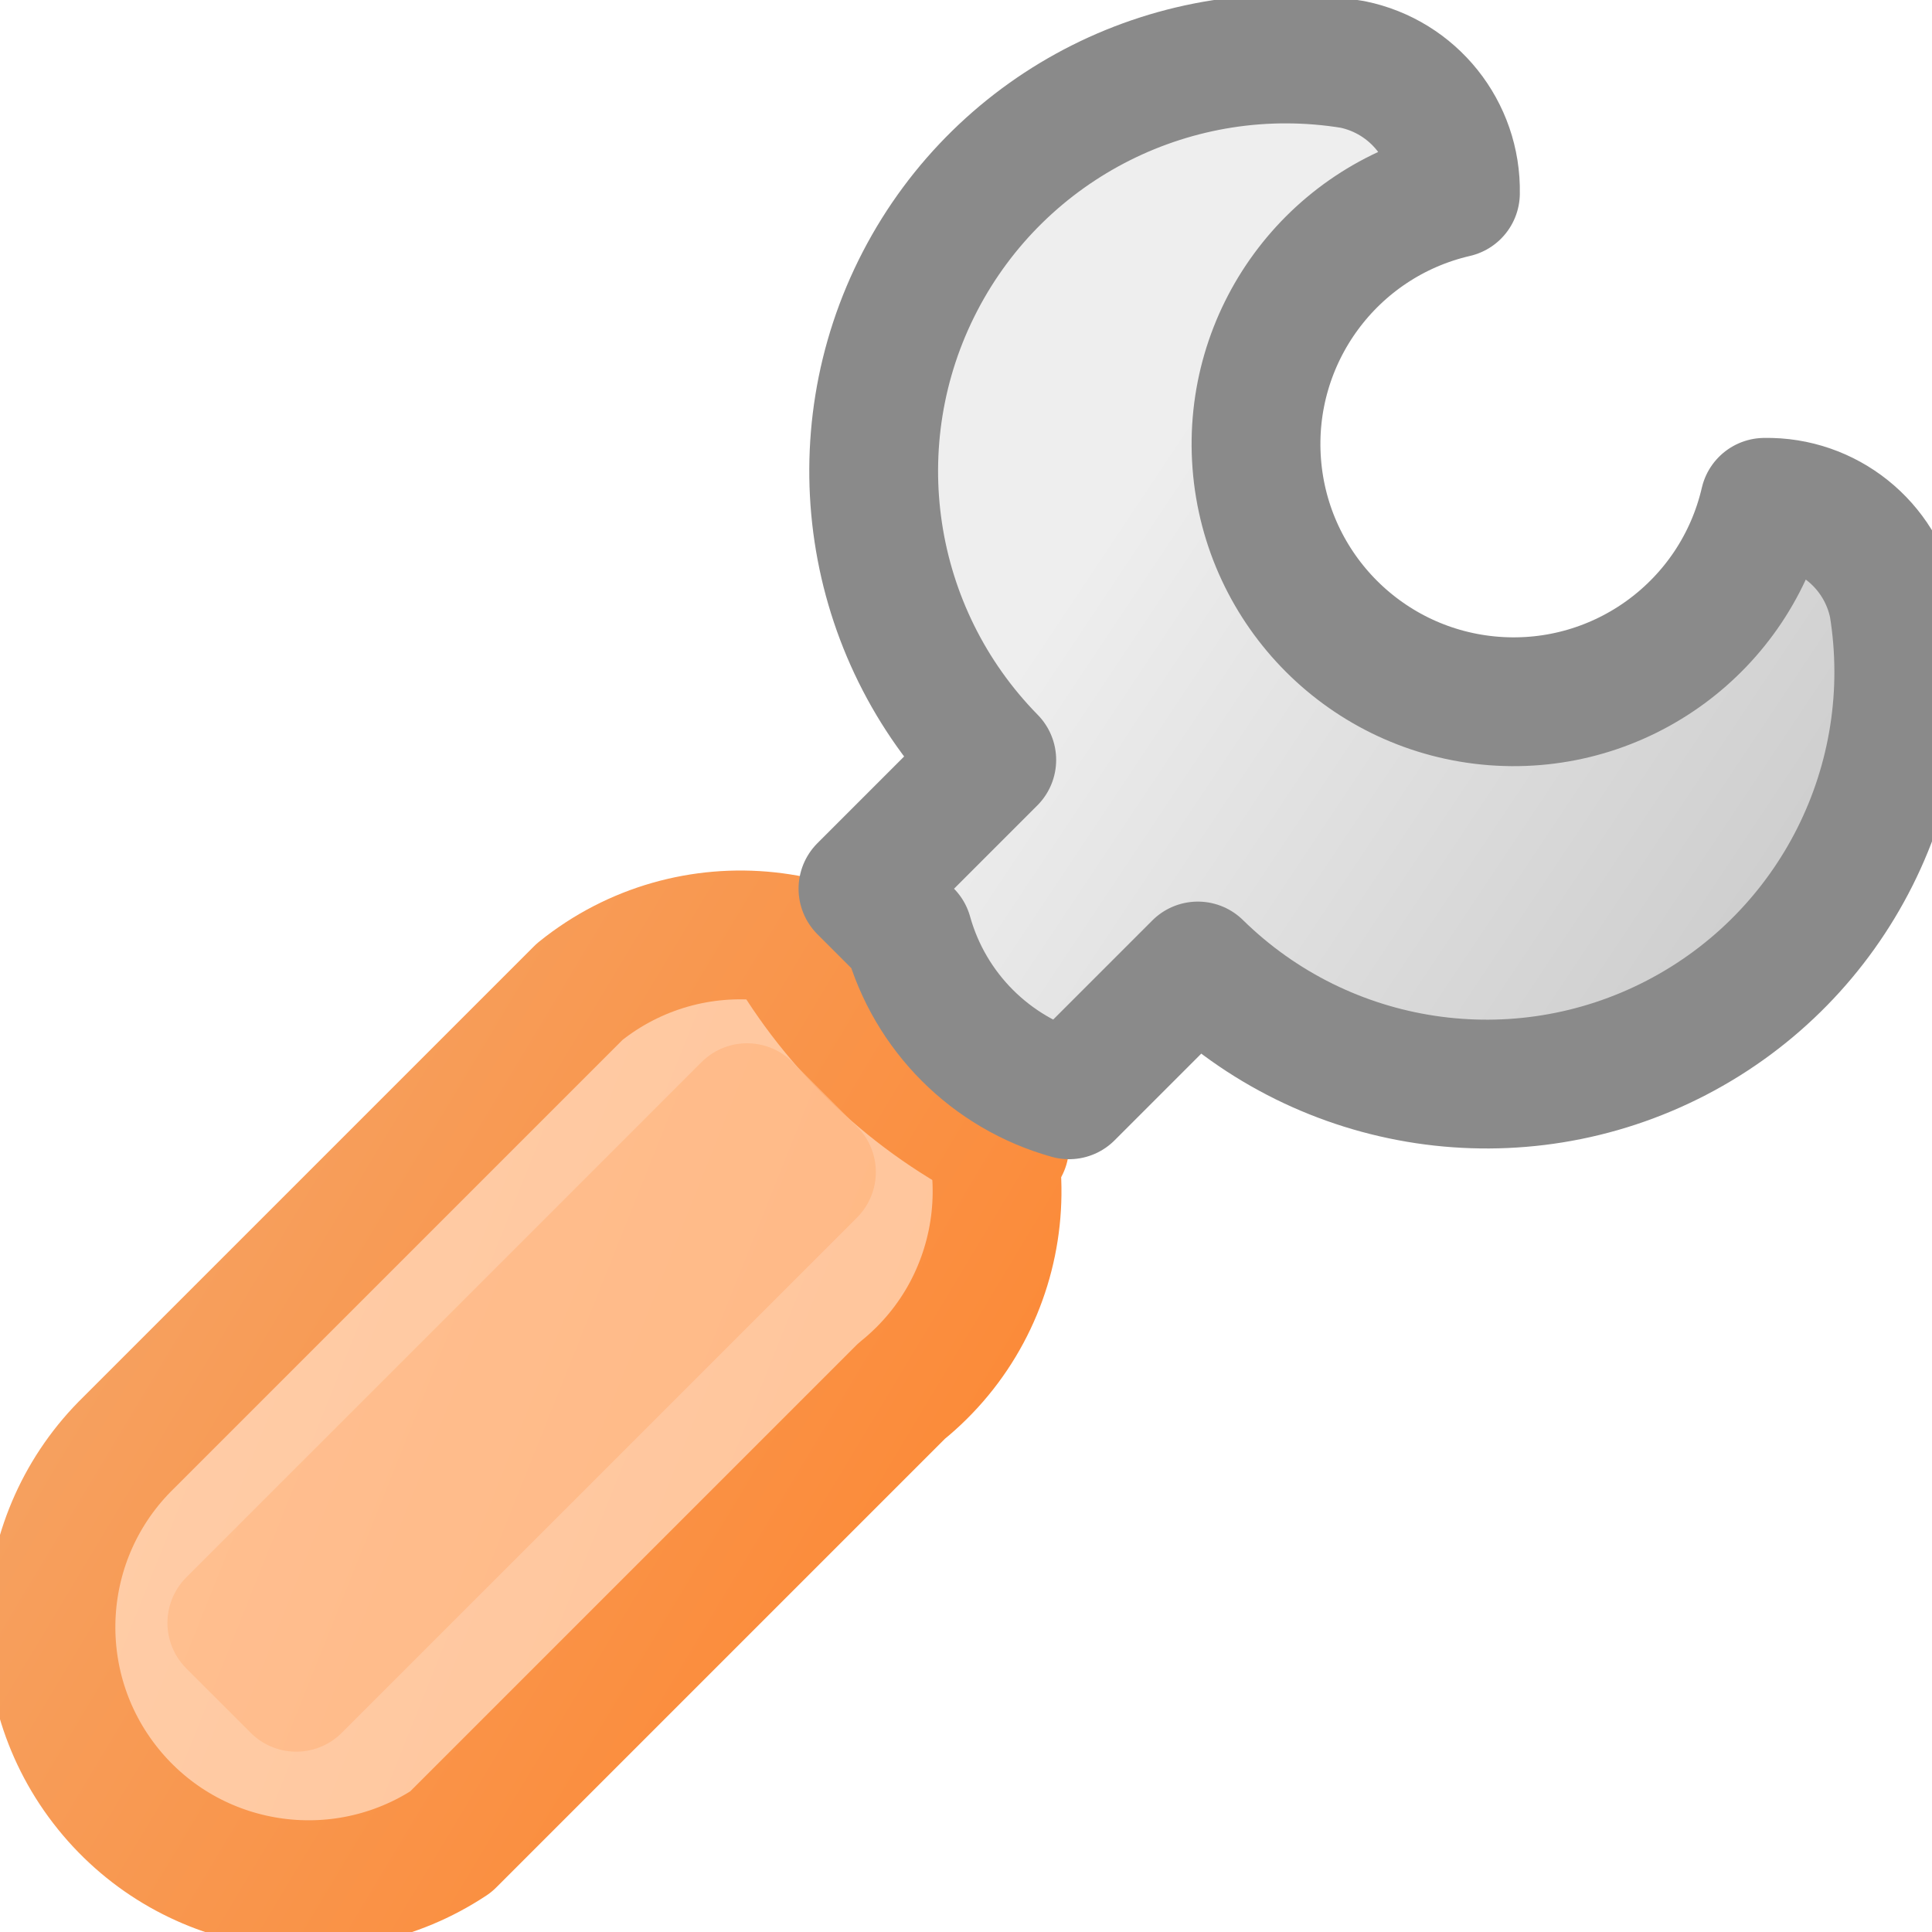
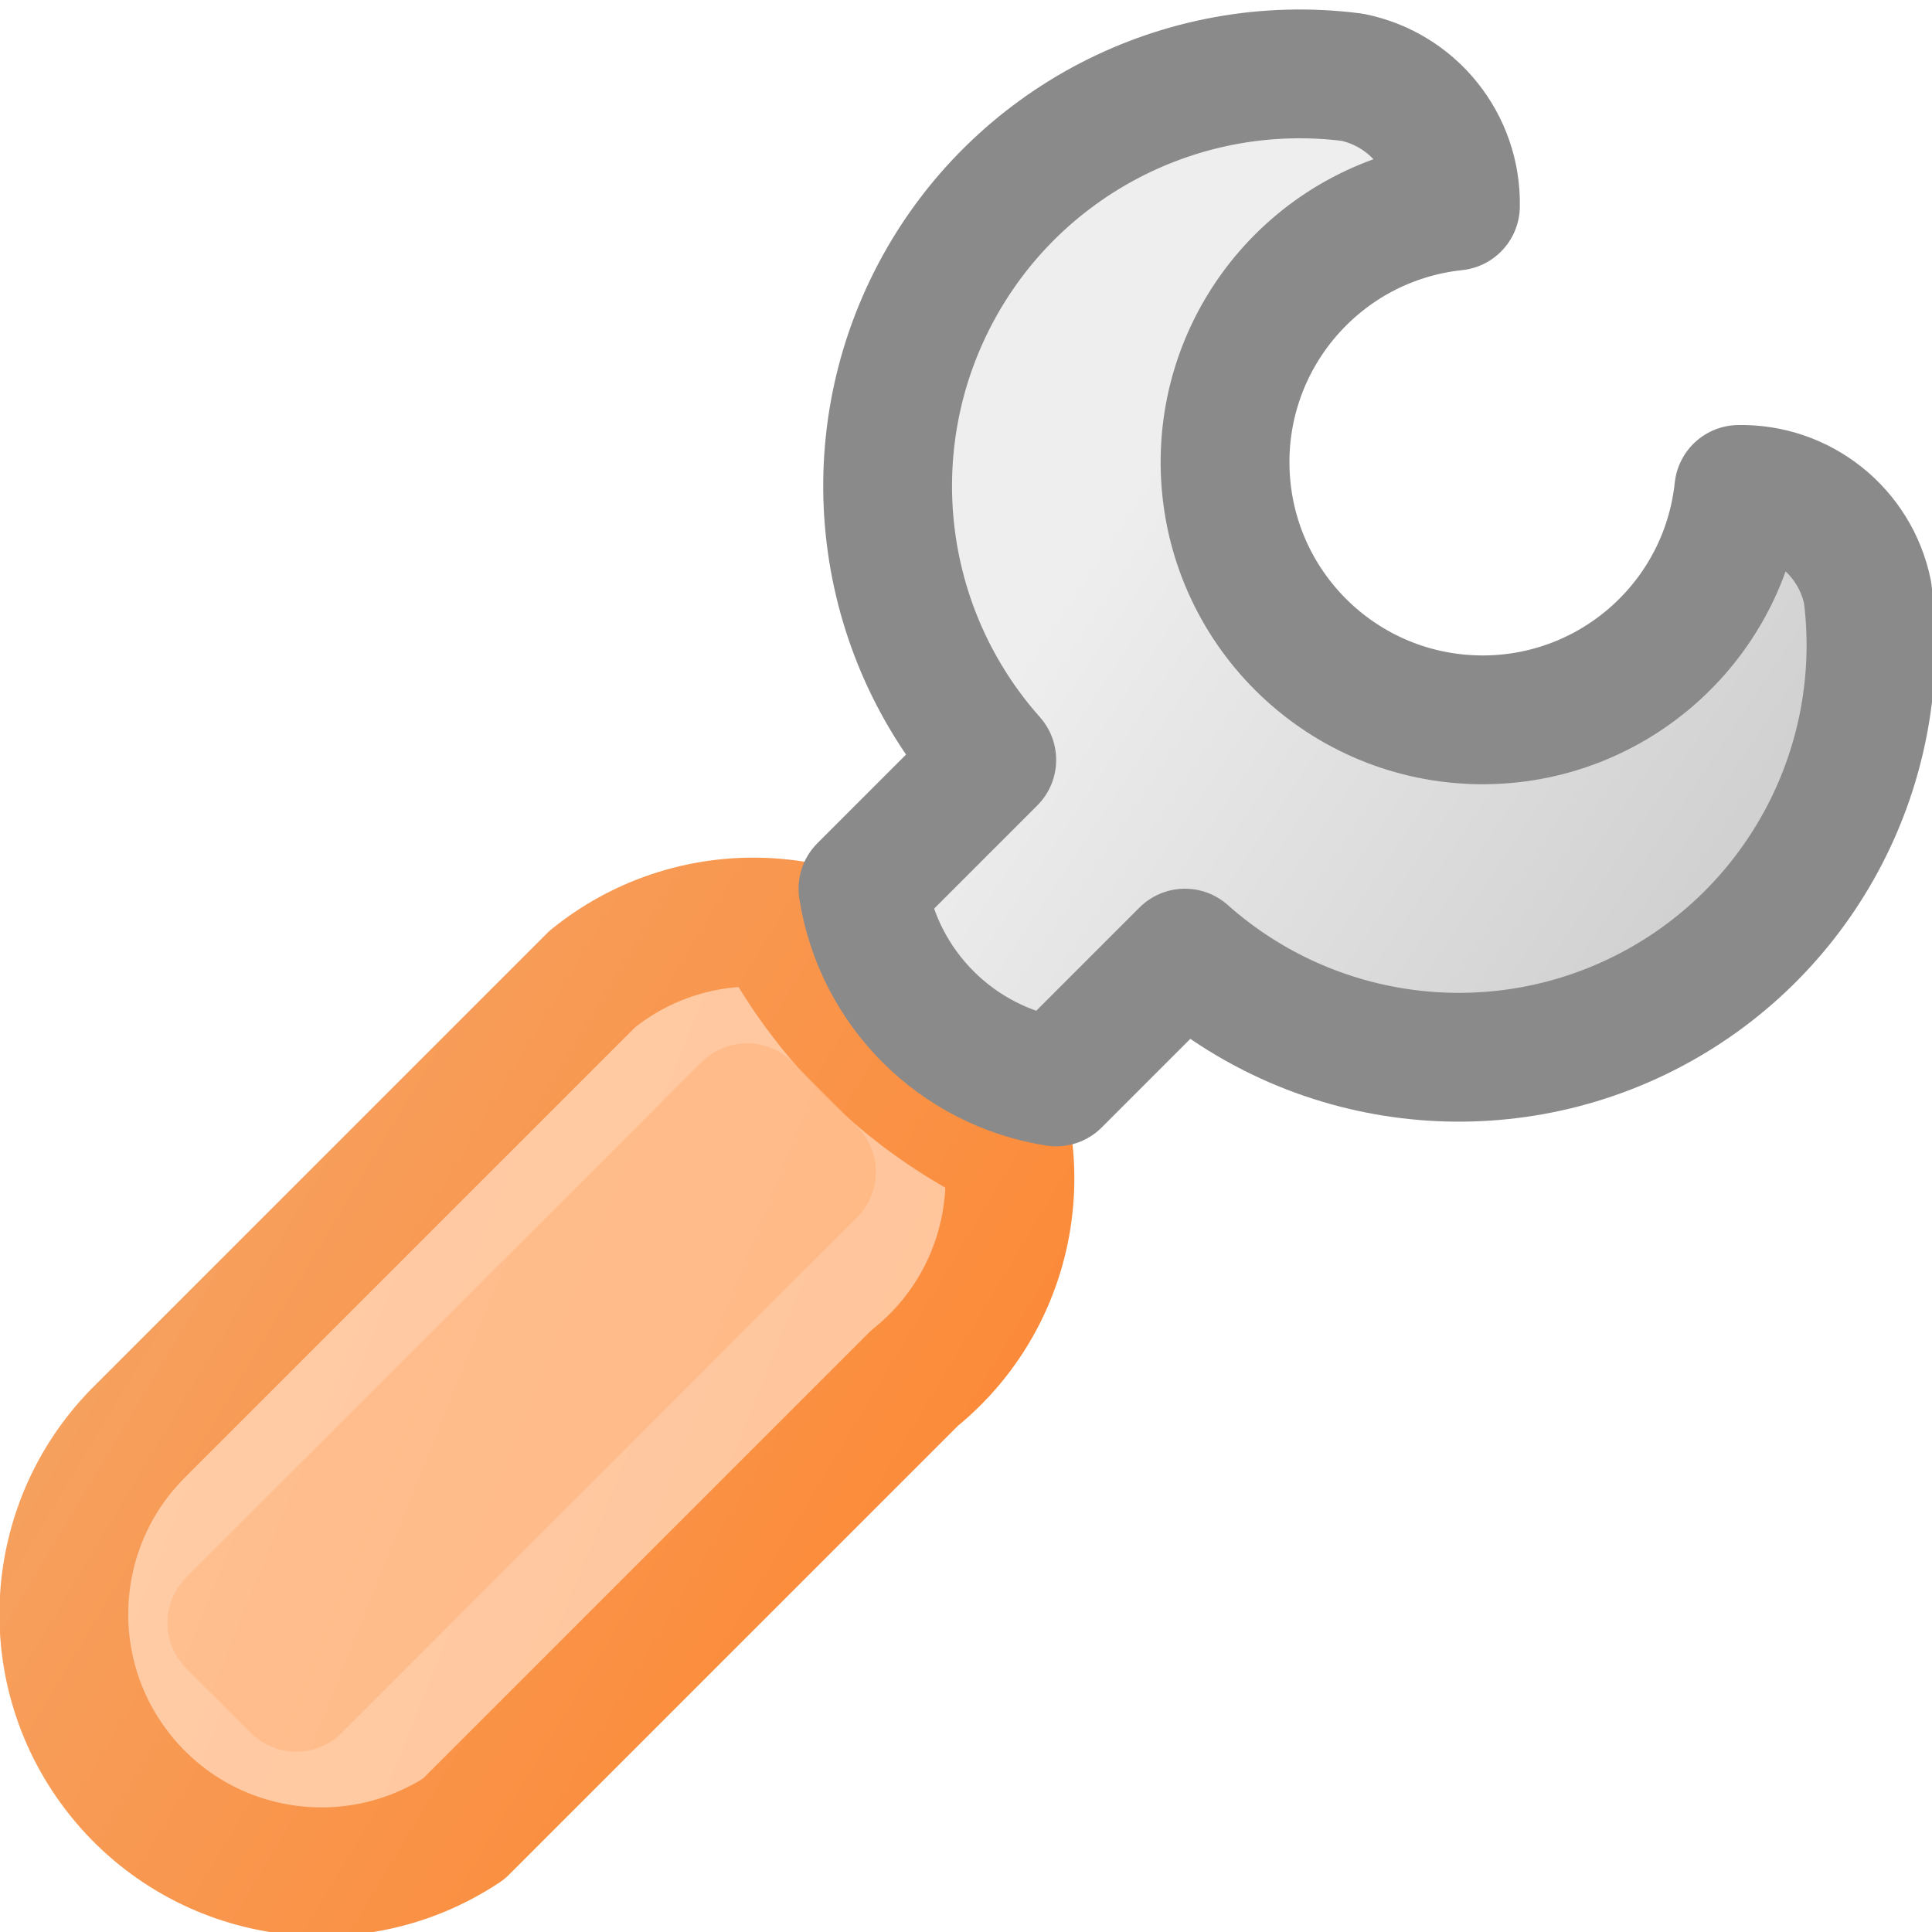
<svg xmlns="http://www.w3.org/2000/svg" version="1.1" viewBox="0 0 15 15" width="16" height="16">
  <defs>
    <linearGradient id="linearGradient1" x1="0" y1="9" x2="10" y2="15" gradientUnits="userSpaceOnUse">
      <stop style="stop-color:#f5a567;stop-opacity:1" offset="0" />
      <stop style="stop-color:#ff7d21;stop-opacity:1" offset="1" />
    </linearGradient>
    <linearGradient id="linearGradient2" x1="0" y1="10" x2="10" y2="14" gradientUnits="userSpaceOnUse">
      <stop style="stop-color:#ffcea9;stop-opacity:1" offset="0" />
      <stop style="stop-color:#ffc094;stop-opacity:1" offset="1" />
    </linearGradient>
    <linearGradient id="linearGradient3" x1="0" y1="10" x2="10" y2="14" gradientUnits="userSpaceOnUse">
      <stop style="stop-color:#ffbe8e;stop-opacity:1" offset="0" />
      <stop style="stop-color:#ffb077;stop-opacity:1" offset="1" />
    </linearGradient>
    <linearGradient id="linearGradient4" x1="10" y1="2" x2="16" y2="6" gradientUnits="userSpaceOnUse">
      <stop style="stop-color:#eeeeee;stop-opacity:1" offset="0" />
      <stop style="stop-color:#c7c7c7;stop-opacity:1" offset="1" />
    </linearGradient>
  </defs>
  <g>
-     <path style="fill:url(#linearGradient2);fill-opacity:1;fill-rule:evenodd;stroke:url(#linearGradient1);stroke-width:1;stroke-linecap:round;stroke-linejoin:round;stroke-miterlimit:4;stroke-dasharray:none;stroke-opacity:1;paint-order:normal" d="m 1,11.2 a 2,2 0 0,0 2.5,3.1 l 3.5,-3.5 a 1.2,1.2 0 0,0 -2.5,-3.1 z" />
+     <path style="fill:url(#linearGradient2);fill-opacity:1;fill-rule:evenodd;stroke:url(#linearGradient1);stroke-width:1;stroke-linecap:round;stroke-linejoin:round;stroke-miterlimit:4;stroke-dasharray:none;stroke-opacity:1;paint-order:normal" d="m 1.1,11.1 a 2,2 0 0,0 2.5,3.1 l 3.5,-3.5 a 1.2,1.2 0 0,0 -2.5,-3.1 z" />
    <path style="fill:url(#linearGradient2);fill-opacity:1;fill-rule:evenodd;stroke:url(#linearGradient1);stroke-width:1;stroke-linecap:round;stroke-linejoin:round;stroke-miterlimit:4;stroke-dasharray:none;stroke-opacity:1;paint-order:normal" d="m 7.8,8.9 a 4,4 0 0,1 -1.7,-1.6" />
    <path style="fill:none;stroke:url(#linearGradient3);stroke-width:1;stroke-linecap:round;stroke-linejoin:round;stroke-miterlimit:6;stroke-dasharray:none;stroke-opacity:0.8;paint-order:normal" d="m 2.3,13.1 l -0.5,-0.5 4,-4 0.5,0.5 z" />
-     <path style="fill:url(#linearGradient4);stroke:#8a8a8a;stroke-width:1;stroke-linecap:round;stroke-linejoin:round;stroke-miterlimit:6;stroke-dasharray:none;stroke-opacity:1;paint-order:normal" d="m 6.7,6.9 l 1,-1 a 3.2,3.2 0 0,1 2.8,-5.4 a 1,1 0 0,1 0.8,1 a 2,2 0 1,0 2.4,2.4 a 1,1 0 0,1 1,0.8 a 3.2,3.2 0 0,1 -5.4,2.8 l -1,1 a 1.8,1.8 0 0,1 -1.25,-1.25 z" />
+     <path style="fill:url(#linearGradient4);stroke:#8a8a8a;stroke-width:1;stroke-linecap:round;stroke-linejoin:round;stroke-miterlimit:6;stroke-dasharray:none;stroke-opacity:1;paint-order:normal" d="m 6.7,6.9 l 1,-1 a 3.2,3.2 0 0,1 2.8,-5.3 a 1,1 0 0,1 0.8,1 a 2,2 0 1,0 2.2,2.2 a 1,1 0 0,1 1,0.8 a 3.2,3.2 0 0,1 -5.3,2.8 l -1,1 a 1.8,1.8 0 0,1 -1.5,-1.5 z" />
  </g>
</svg>
